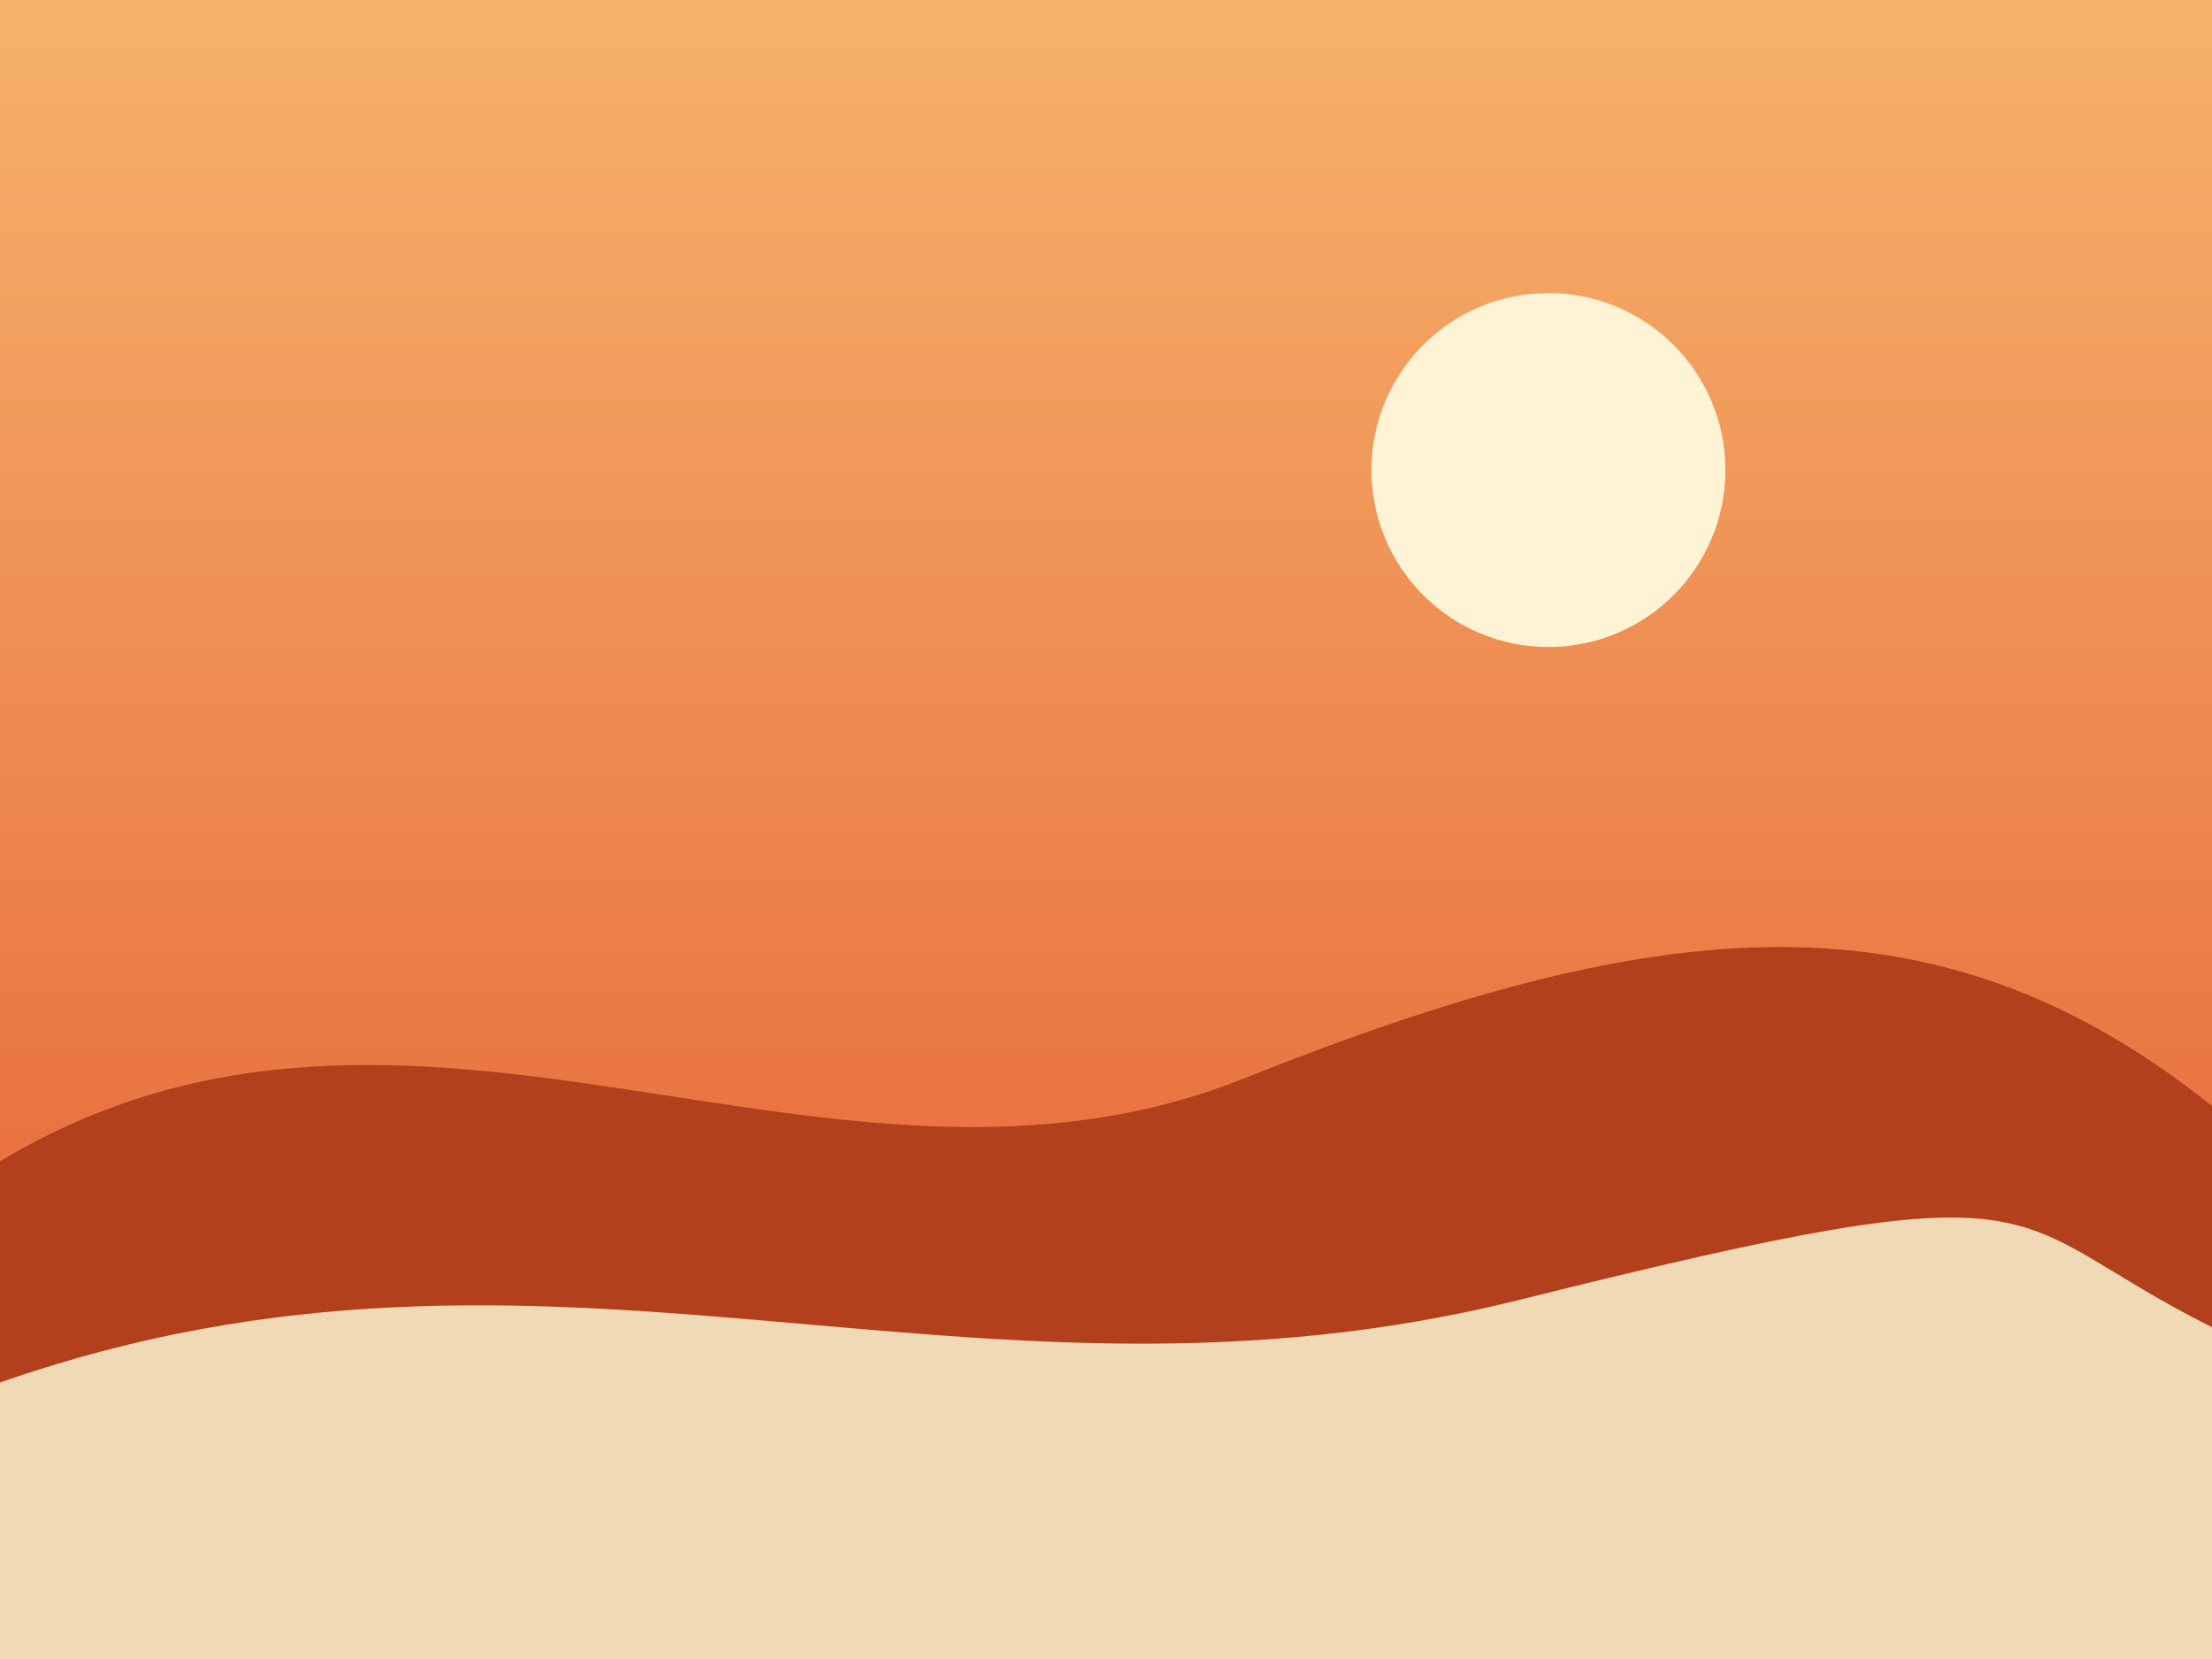
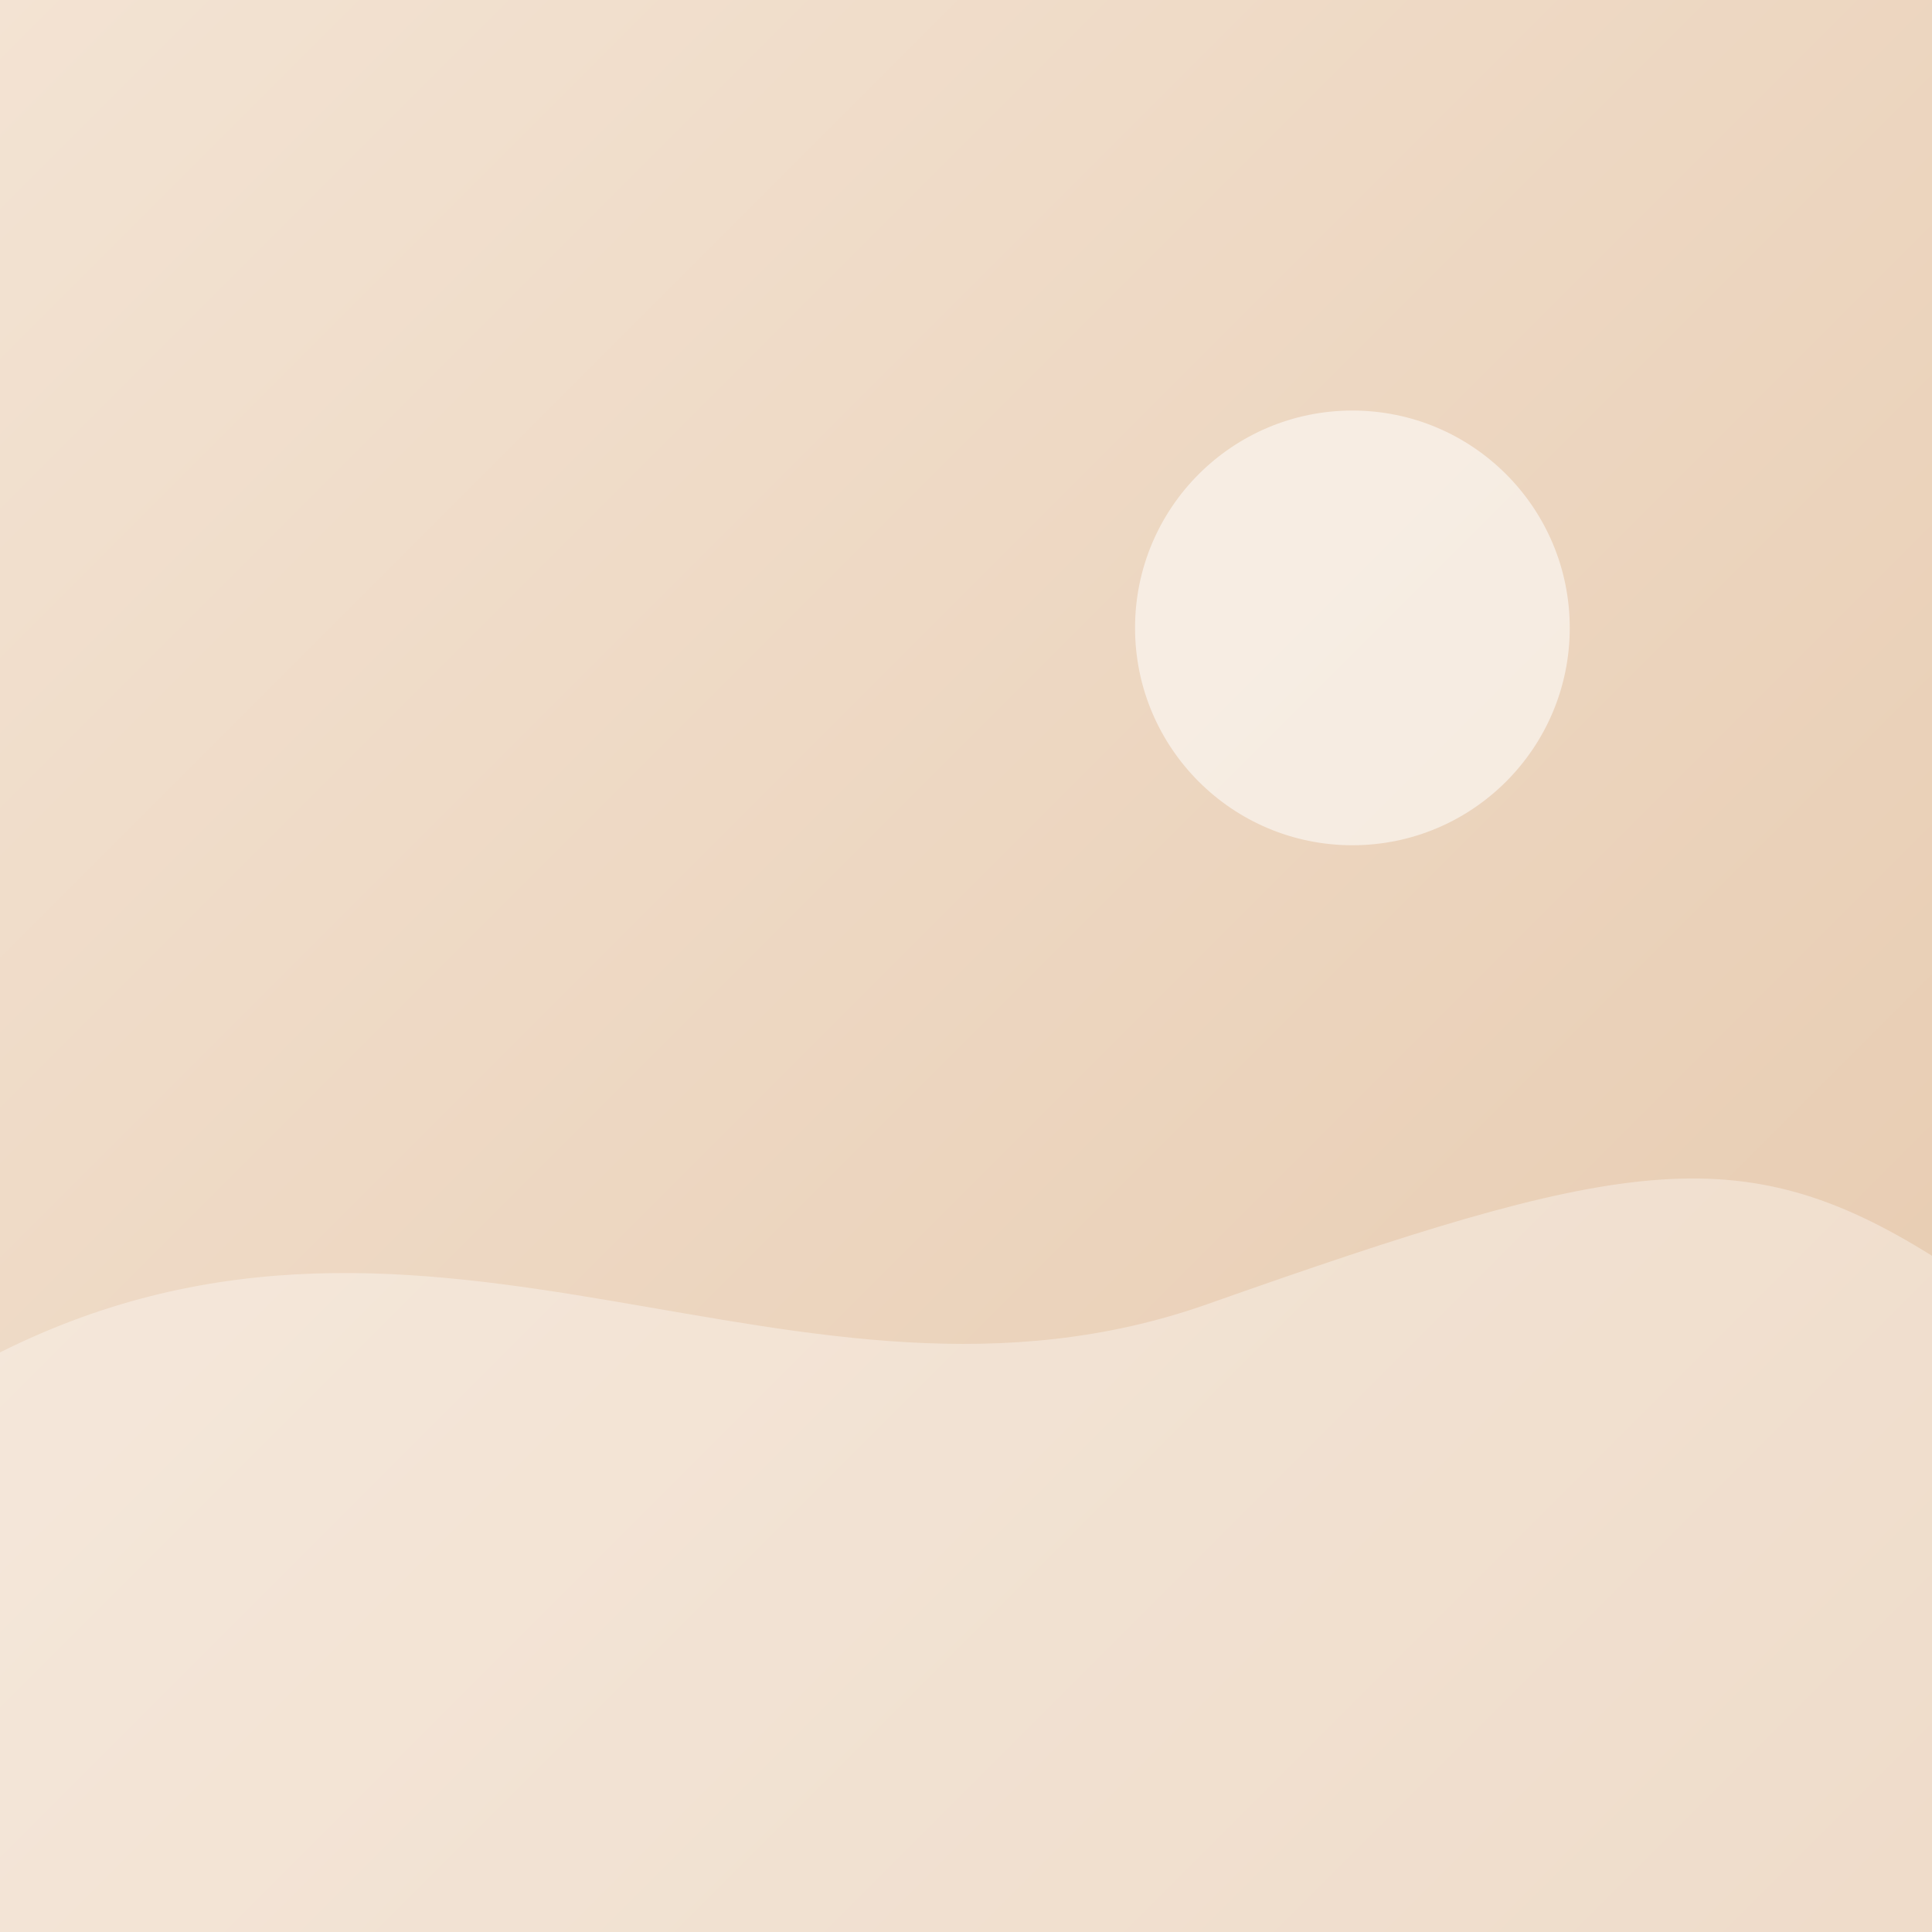
- <svg xmlns="http://www.w3.org/2000/svg" viewBox="0 0 800 600">
+ <svg xmlns="http://www.w3.org/2000/svg" viewBox="0 0 800 800">
  <defs>
-     <linearGradient id="g" x1="0" y1="0" x2="0" y2="1">
-       <stop offset="0" stop-color="#f6b26b" />
-       <stop offset="1" stop-color="#e4572e" />
+     <linearGradient id="g" x1="0" y1="0" x2="1" y2="1">
+       <stop offset="0" stop-color="#f3e3d3" />
+       <stop offset="1" stop-color="#e6c9ad" />
    </linearGradient>
  </defs>
-   <rect width="800" height="600" fill="url(#g)" />
-   <circle cx="560" cy="170" r="64" fill="#fff3d6" />
-   <path d="M0 420 C150 330 300 450 450 390 S700 320 800 400 V600 H0Z" fill="#b3401c" />
-   <path d="M0 500 C200 430 350 520 550 470 S720 440 800 480 V600 H0Z" fill="#f0d9b5" />
+   <rect width="800" height="800" fill="url(#g)" />
+   <circle cx="560" cy="260" r="90" fill="#fff" opacity=".55" />
+   <path d="M0 560 C180 470 330 600 500 540 S720 470 800 520 V800 H0Z" fill="#fff" opacity=".35" />
</svg>
